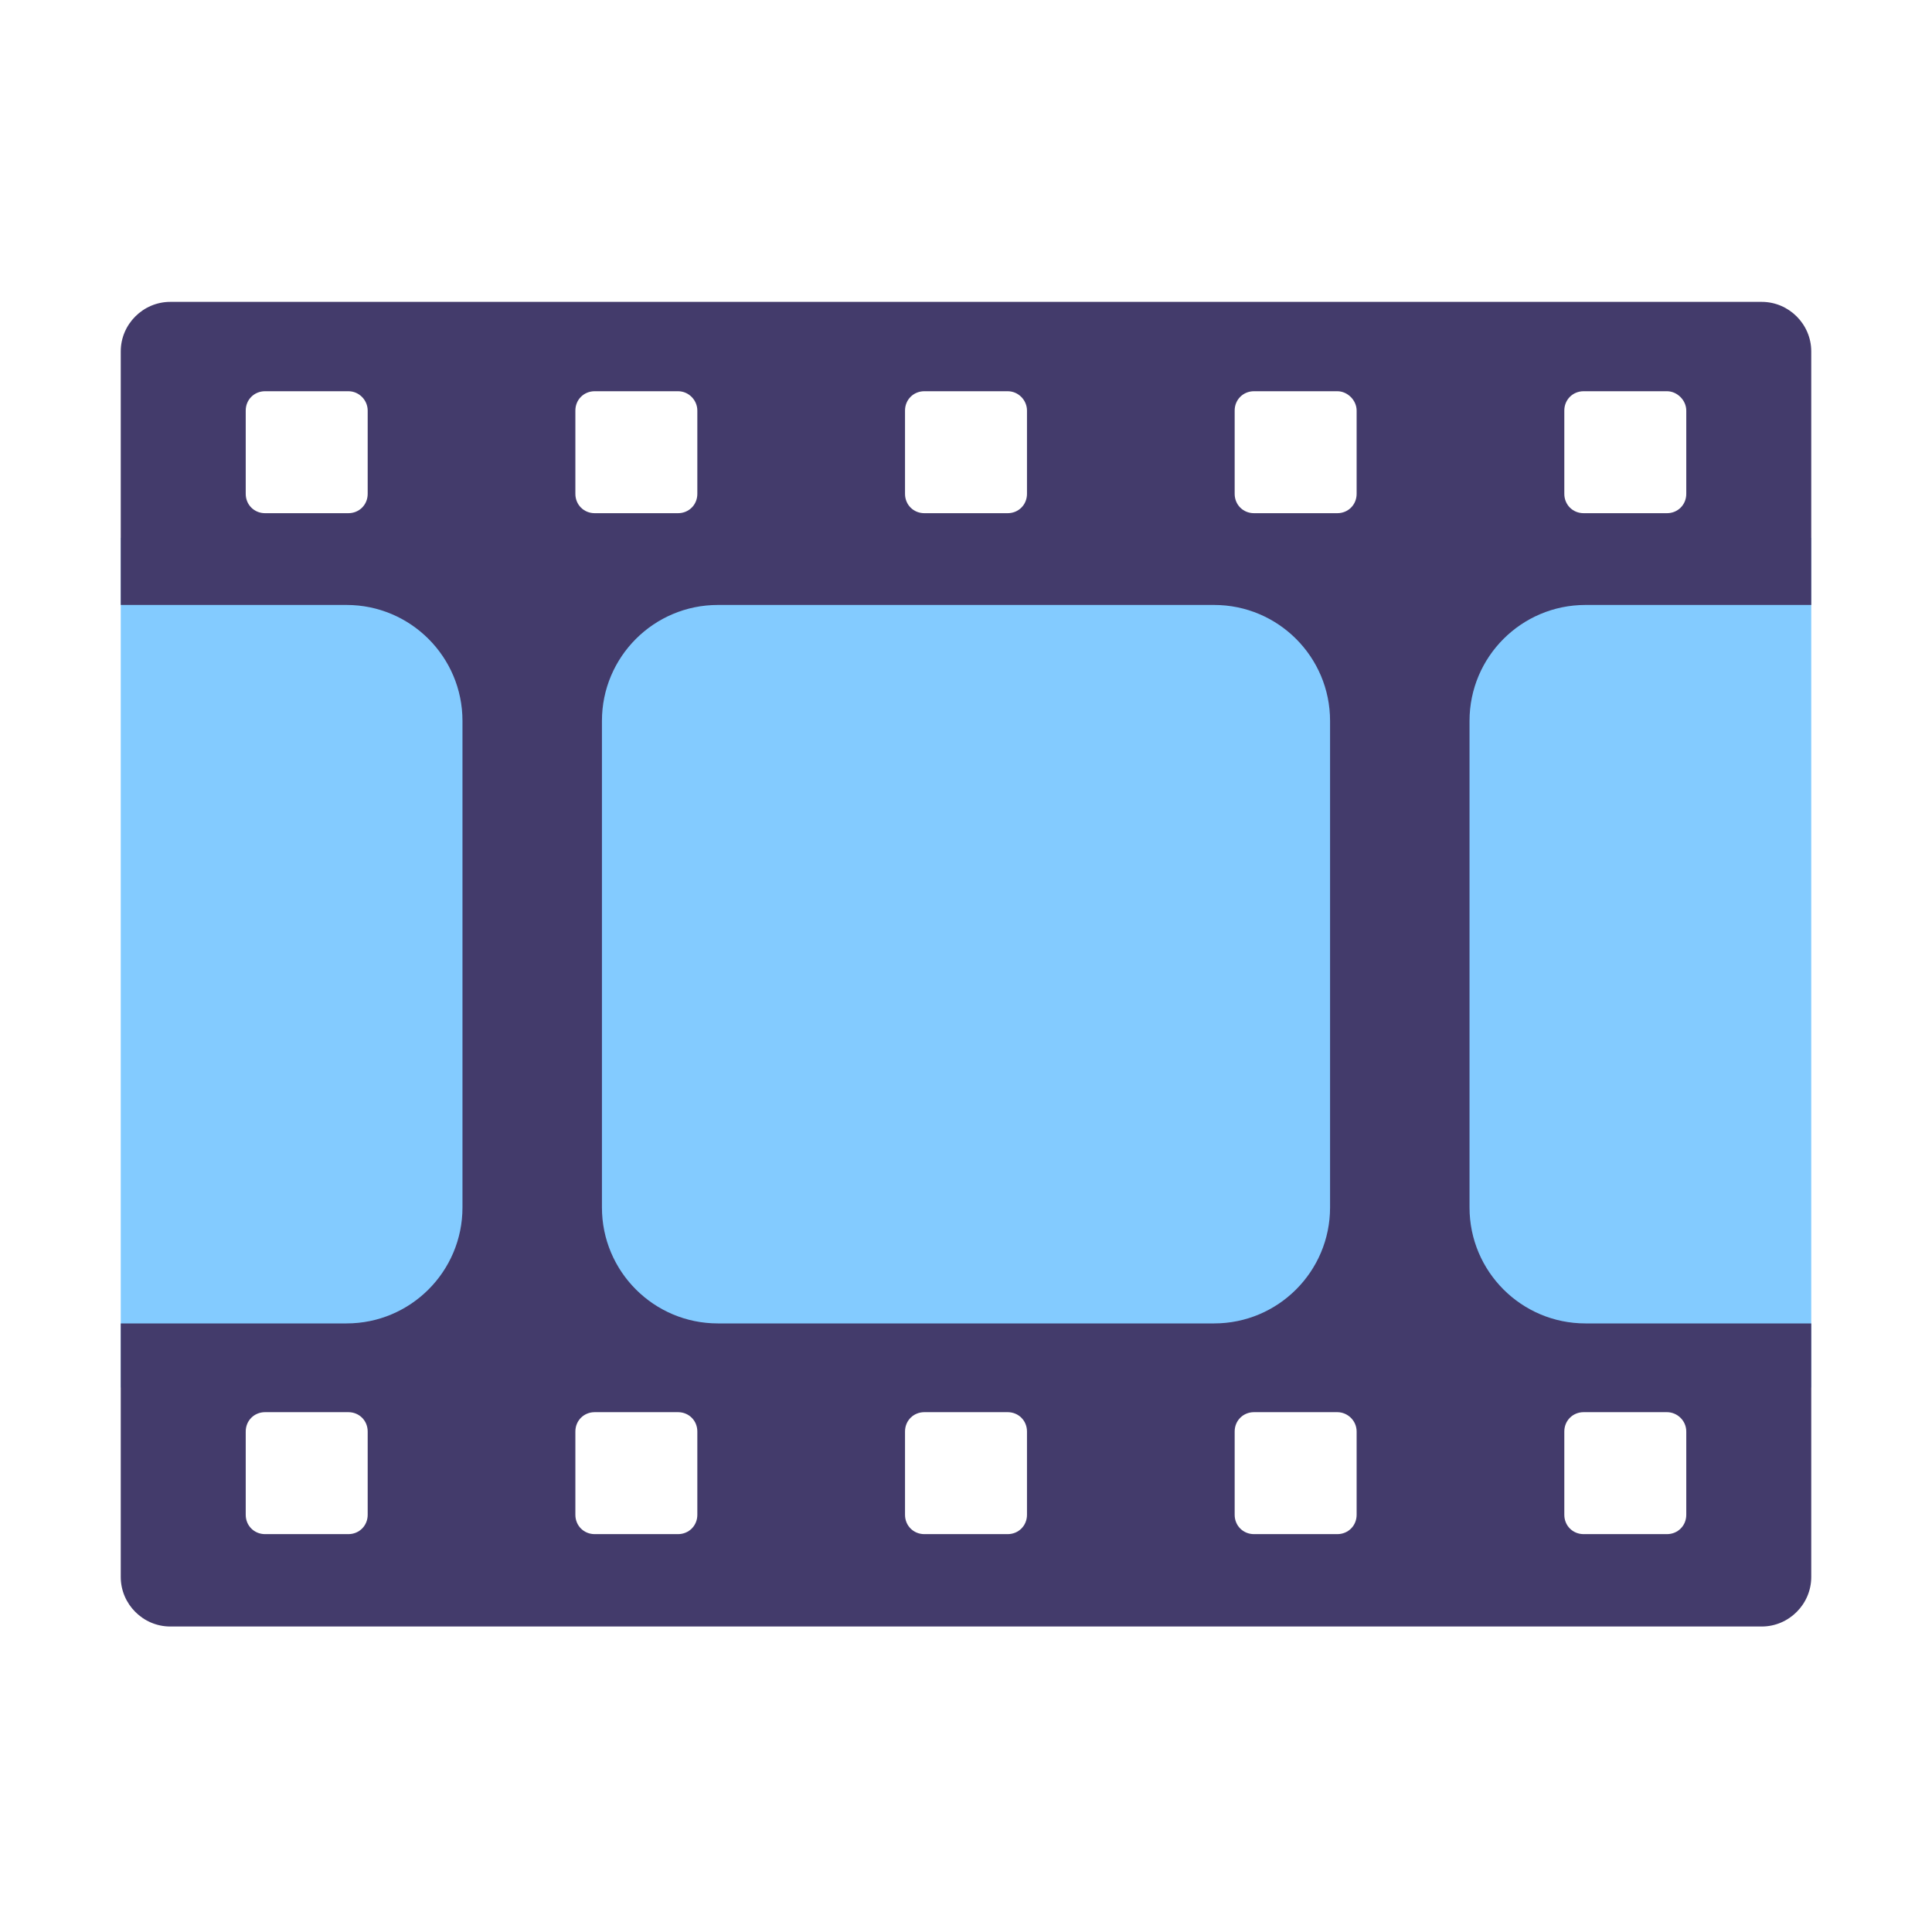
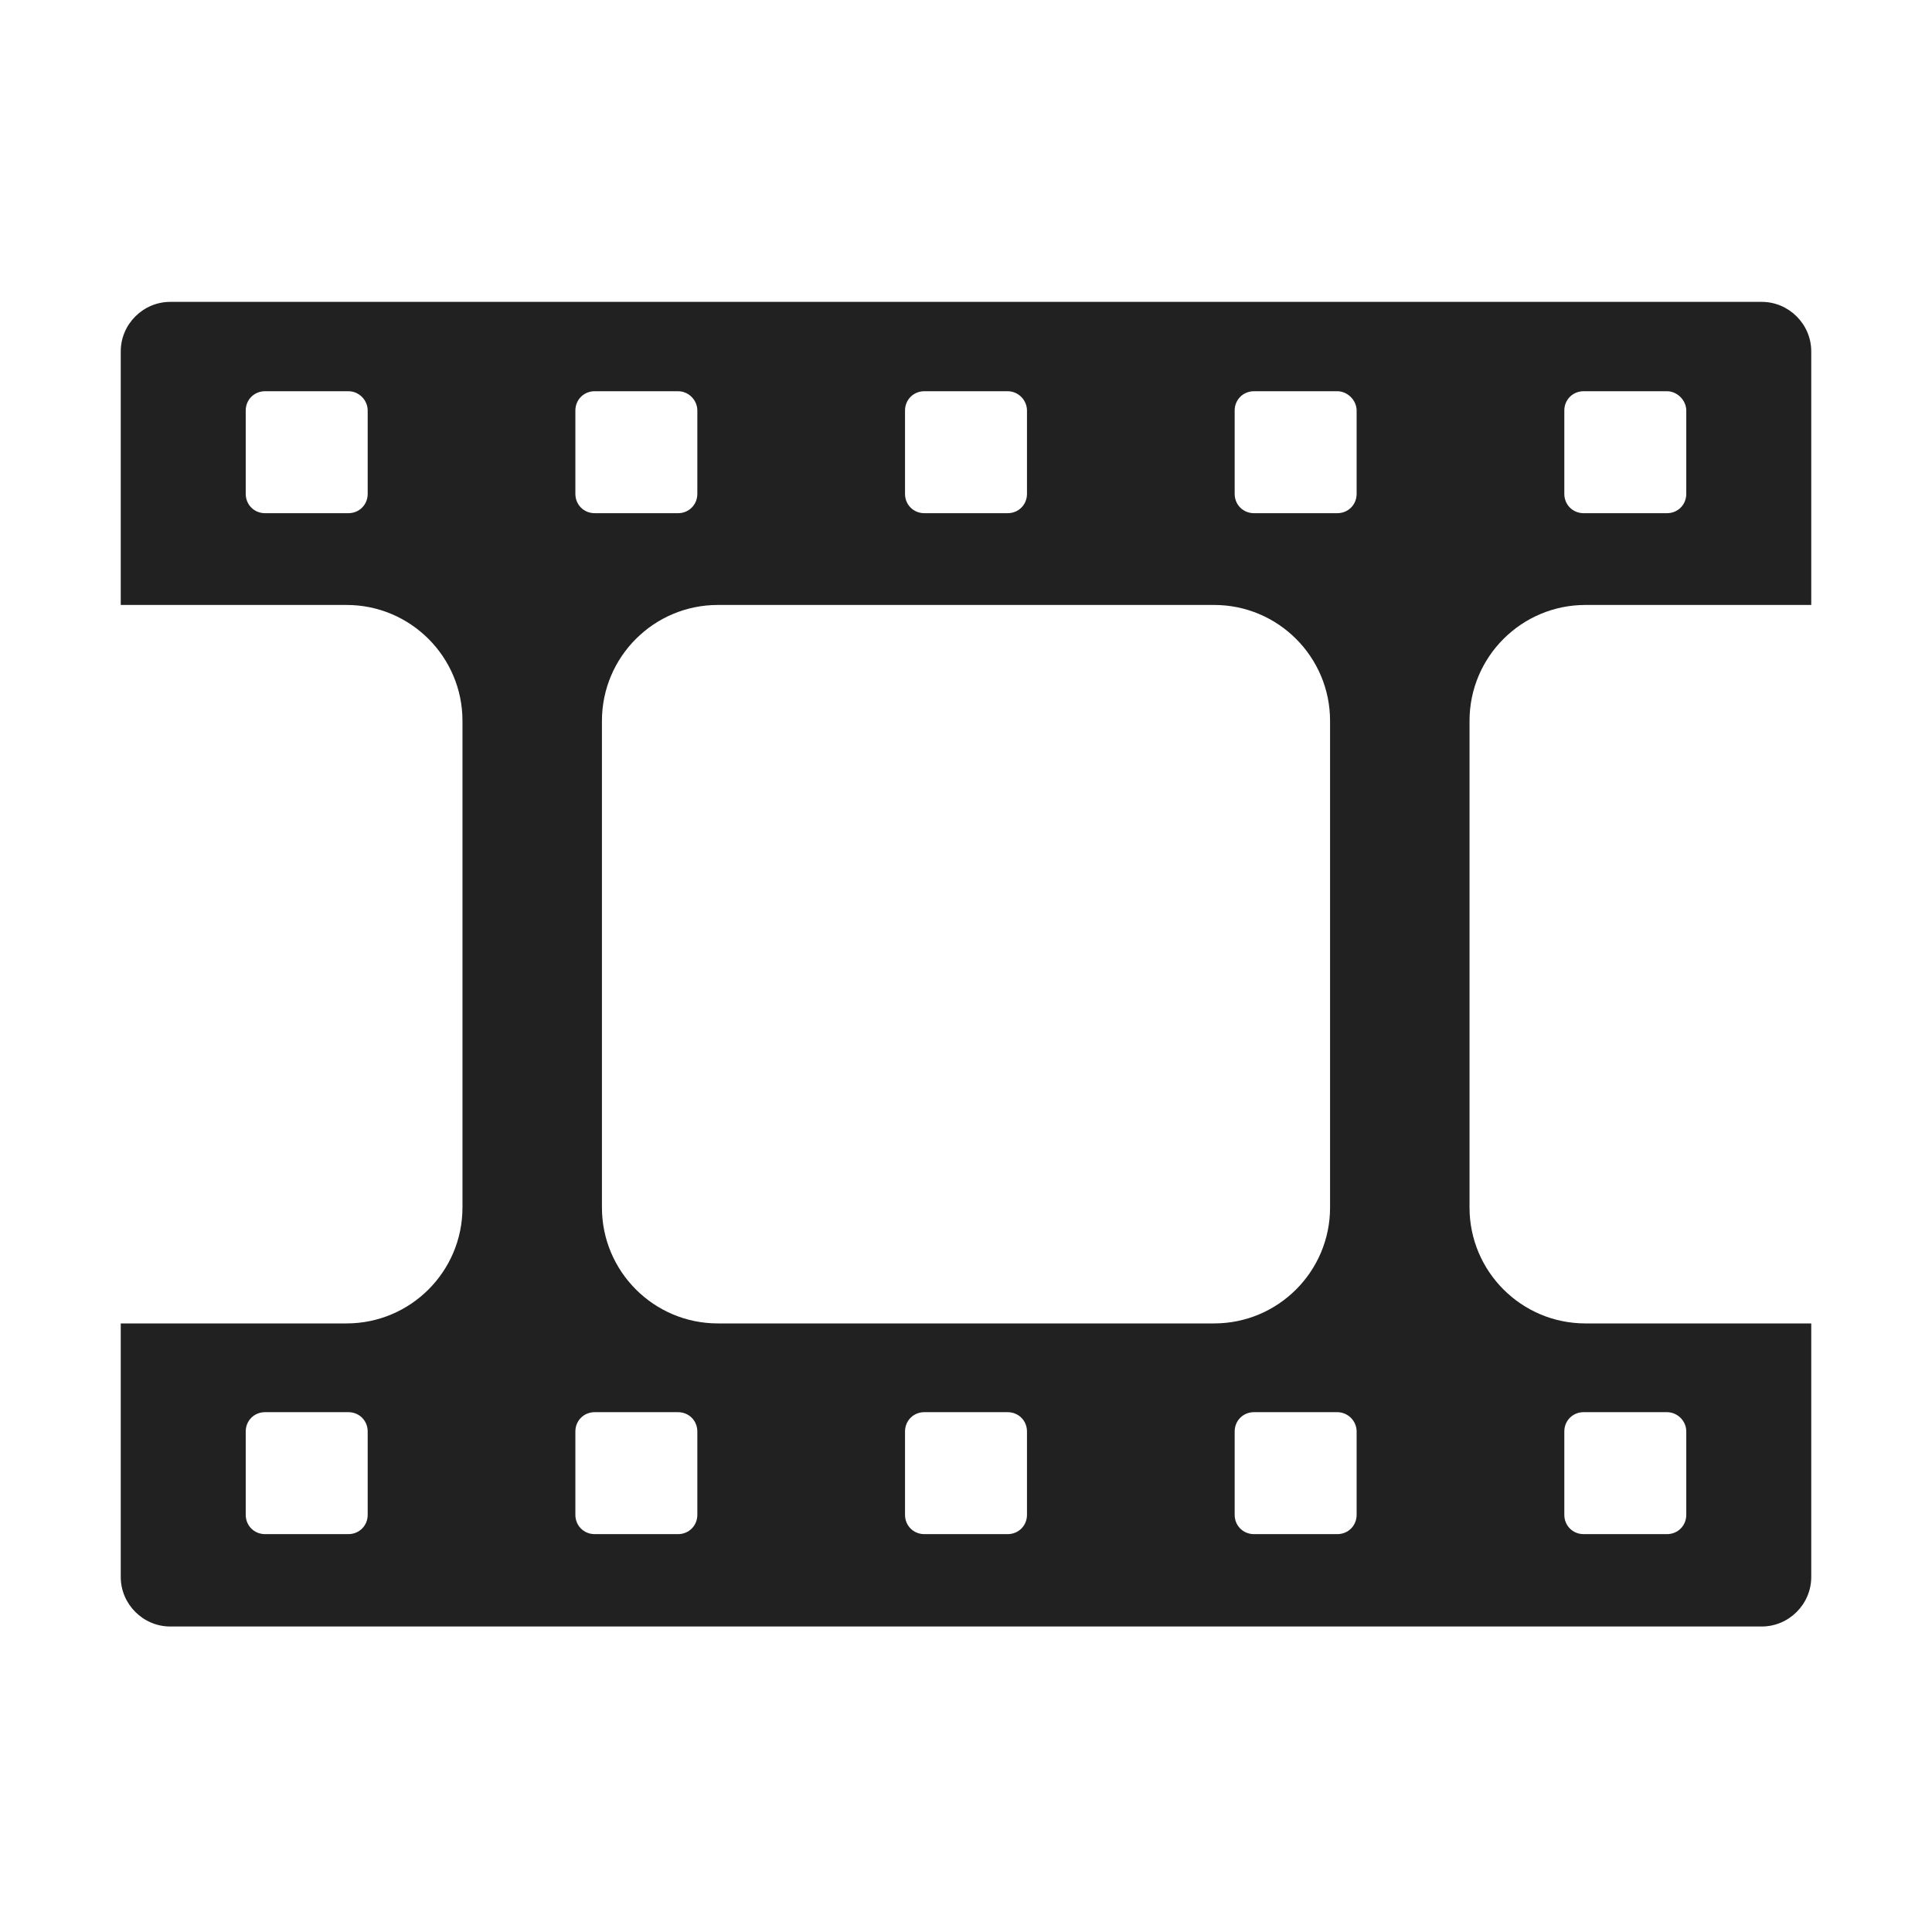
<svg xmlns="http://www.w3.org/2000/svg" width="32" height="32" viewBox="0 0 32 32" fill="none">
-   <path d="M30 8.91H2V22.98H30V8.91Z" fill="#83CBFF" />
-   <path d="M30 10.02V5.82C30 5.37 29.63 5 29.18 5H2.82C2.37 5 2 5.37 2 5.82V10.02H5.74C6.8 10.02 7.66 10.88 7.66 11.94V20C7.66 21.06 6.8 21.92 5.74 21.92H2V26.12C2 26.57 2.37 26.94 2.82 26.94H29.18C29.63 26.94 30 26.57 30 26.12V21.92H26.26C25.2 21.92 24.34 21.06 24.34 20V11.94C24.34 10.88 25.2 10.02 26.26 10.02H30ZM20.11 21.92H11.89C10.83 21.92 9.97 21.06 9.97 20V11.94C9.97 10.88 10.83 10.02 11.89 10.02H20.11C21.17 10.02 22.03 10.88 22.03 11.94V20C22.03 21.06 21.17 21.92 20.11 21.92ZM5.77 23.39C5.95 23.39 6.09 23.53 6.09 23.71V25.09C6.09 25.27 5.95 25.41 5.77 25.41H4.39C4.21 25.41 4.07 25.27 4.07 25.09V23.71C4.07 23.53 4.21 23.39 4.39 23.39H5.77ZM11.23 23.39C11.41 23.39 11.55 23.53 11.55 23.71V25.09C11.55 25.27 11.41 25.41 11.23 25.41H9.85C9.67 25.41 9.53 25.27 9.53 25.09V23.71C9.53 23.53 9.67 23.39 9.85 23.39H11.23ZM15.31 23.39H16.69C16.87 23.39 17.01 23.53 17.01 23.71V25.09C17.01 25.27 16.87 25.41 16.69 25.41H15.31C15.13 25.41 14.99 25.27 14.99 25.09V23.71C14.99 23.53 15.13 23.39 15.31 23.39ZM22.15 23.39C22.32 23.39 22.47 23.53 22.47 23.71V25.09C22.47 25.27 22.33 25.41 22.15 25.41H20.77C20.59 25.41 20.45 25.27 20.45 25.09V23.71C20.45 23.53 20.59 23.39 20.77 23.39H22.15ZM26.23 23.39H27.61C27.78 23.39 27.93 23.53 27.93 23.71V25.09C27.93 25.27 27.79 25.41 27.61 25.41H26.23C26.05 25.41 25.91 25.27 25.91 25.09V23.71C25.91 23.53 26.05 23.39 26.23 23.39ZM4.39 6.48H5.77C5.95 6.48 6.09 6.63 6.09 6.8V8.18C6.09 8.36 5.95 8.5 5.77 8.5H4.39C4.21 8.5 4.07 8.36 4.07 8.18V6.8C4.07 6.62 4.21 6.48 4.39 6.48ZM9.85 6.48H11.23C11.41 6.48 11.55 6.63 11.55 6.8V8.18C11.55 8.36 11.41 8.5 11.23 8.5H9.85C9.67 8.5 9.53 8.36 9.53 8.18V6.8C9.53 6.62 9.67 6.48 9.85 6.48ZM16.69 6.48C16.87 6.48 17.01 6.63 17.01 6.8V8.18C17.01 8.36 16.87 8.5 16.69 8.5H15.31C15.13 8.5 14.99 8.36 14.99 8.18V6.8C14.99 6.62 15.13 6.48 15.31 6.48H16.69ZM20.77 6.48H22.15C22.32 6.48 22.47 6.63 22.47 6.8V8.18C22.47 8.36 22.33 8.5 22.15 8.5H20.77C20.59 8.5 20.45 8.36 20.45 8.18V6.8C20.45 6.62 20.59 6.48 20.77 6.48ZM27.61 6.48C27.78 6.48 27.93 6.63 27.93 6.8V8.18C27.93 8.36 27.79 8.5 27.61 8.5H26.23C26.05 8.5 25.91 8.36 25.91 8.18V6.8C25.91 6.62 26.05 6.48 26.23 6.48H27.61Z" fill="#433B6B" />
+   <path d="M30 10.02V5.82C30 5.37 29.63 5 29.18 5H2.82C2.37 5 2 5.37 2 5.82V10.02H5.74C6.8 10.02 7.66 10.88 7.66 11.94V20C7.66 21.06 6.8 21.92 5.74 21.92H2V26.12C2 26.57 2.37 26.94 2.82 26.94H29.18C29.63 26.94 30 26.57 30 26.12V21.92H26.26C25.2 21.92 24.34 21.06 24.34 20V11.94C24.34 10.88 25.2 10.02 26.26 10.02H30ZM20.11 21.92H11.89C10.83 21.92 9.97 21.06 9.97 20V11.94C9.97 10.88 10.83 10.02 11.89 10.02H20.11C21.17 10.02 22.03 10.88 22.03 11.94V20C22.03 21.06 21.17 21.92 20.11 21.92ZM5.77 23.39C5.95 23.39 6.09 23.53 6.09 23.71V25.09C6.09 25.27 5.95 25.41 5.77 25.41H4.39C4.21 25.41 4.07 25.27 4.07 25.09V23.71C4.07 23.53 4.21 23.39 4.39 23.39H5.77ZM11.23 23.39C11.41 23.39 11.55 23.53 11.55 23.71V25.09C11.55 25.27 11.41 25.41 11.23 25.41H9.85C9.67 25.41 9.53 25.27 9.53 25.09V23.71C9.53 23.53 9.67 23.39 9.85 23.39H11.23ZM15.31 23.39H16.69C16.87 23.39 17.01 23.53 17.01 23.71V25.09C17.01 25.27 16.87 25.41 16.69 25.41H15.31C15.13 25.41 14.99 25.27 14.99 25.09V23.71C14.99 23.53 15.13 23.39 15.31 23.39ZM22.15 23.39C22.32 23.39 22.47 23.53 22.47 23.71V25.09C22.47 25.27 22.33 25.41 22.15 25.41H20.77C20.59 25.41 20.45 25.27 20.45 25.09V23.71C20.45 23.53 20.59 23.39 20.77 23.39H22.15ZM26.23 23.39H27.61C27.78 23.39 27.93 23.53 27.93 23.71V25.09C27.93 25.27 27.79 25.41 27.61 25.41H26.23C26.05 25.41 25.91 25.27 25.91 25.09V23.71C25.91 23.53 26.05 23.39 26.23 23.39ZM4.39 6.48H5.77C5.95 6.48 6.09 6.63 6.09 6.8V8.18C6.09 8.36 5.95 8.5 5.77 8.5H4.39C4.21 8.5 4.07 8.36 4.07 8.18V6.8C4.07 6.62 4.21 6.48 4.39 6.48ZM9.85 6.48H11.23C11.41 6.48 11.55 6.63 11.55 6.8V8.18C11.55 8.36 11.41 8.5 11.23 8.5H9.85C9.67 8.5 9.53 8.36 9.53 8.18V6.8C9.53 6.62 9.67 6.48 9.85 6.48ZM16.69 6.48C16.87 6.48 17.01 6.63 17.01 6.8V8.18C17.01 8.36 16.87 8.5 16.69 8.5H15.31C15.13 8.5 14.99 8.36 14.99 8.18V6.8C14.99 6.62 15.13 6.48 15.31 6.48H16.69ZM20.77 6.48H22.15C22.32 6.48 22.47 6.63 22.47 6.8V8.18C22.47 8.36 22.33 8.5 22.15 8.5H20.77C20.59 8.5 20.45 8.36 20.45 8.18V6.8C20.45 6.62 20.59 6.48 20.77 6.48ZM27.61 6.48C27.78 6.48 27.93 6.63 27.93 6.8V8.18C27.93 8.36 27.79 8.5 27.61 8.5H26.23C26.05 8.5 25.91 8.36 25.91 8.18V6.8C25.91 6.62 26.05 6.48 26.23 6.48H27.61Z" fill="#212121" />
</svg>
